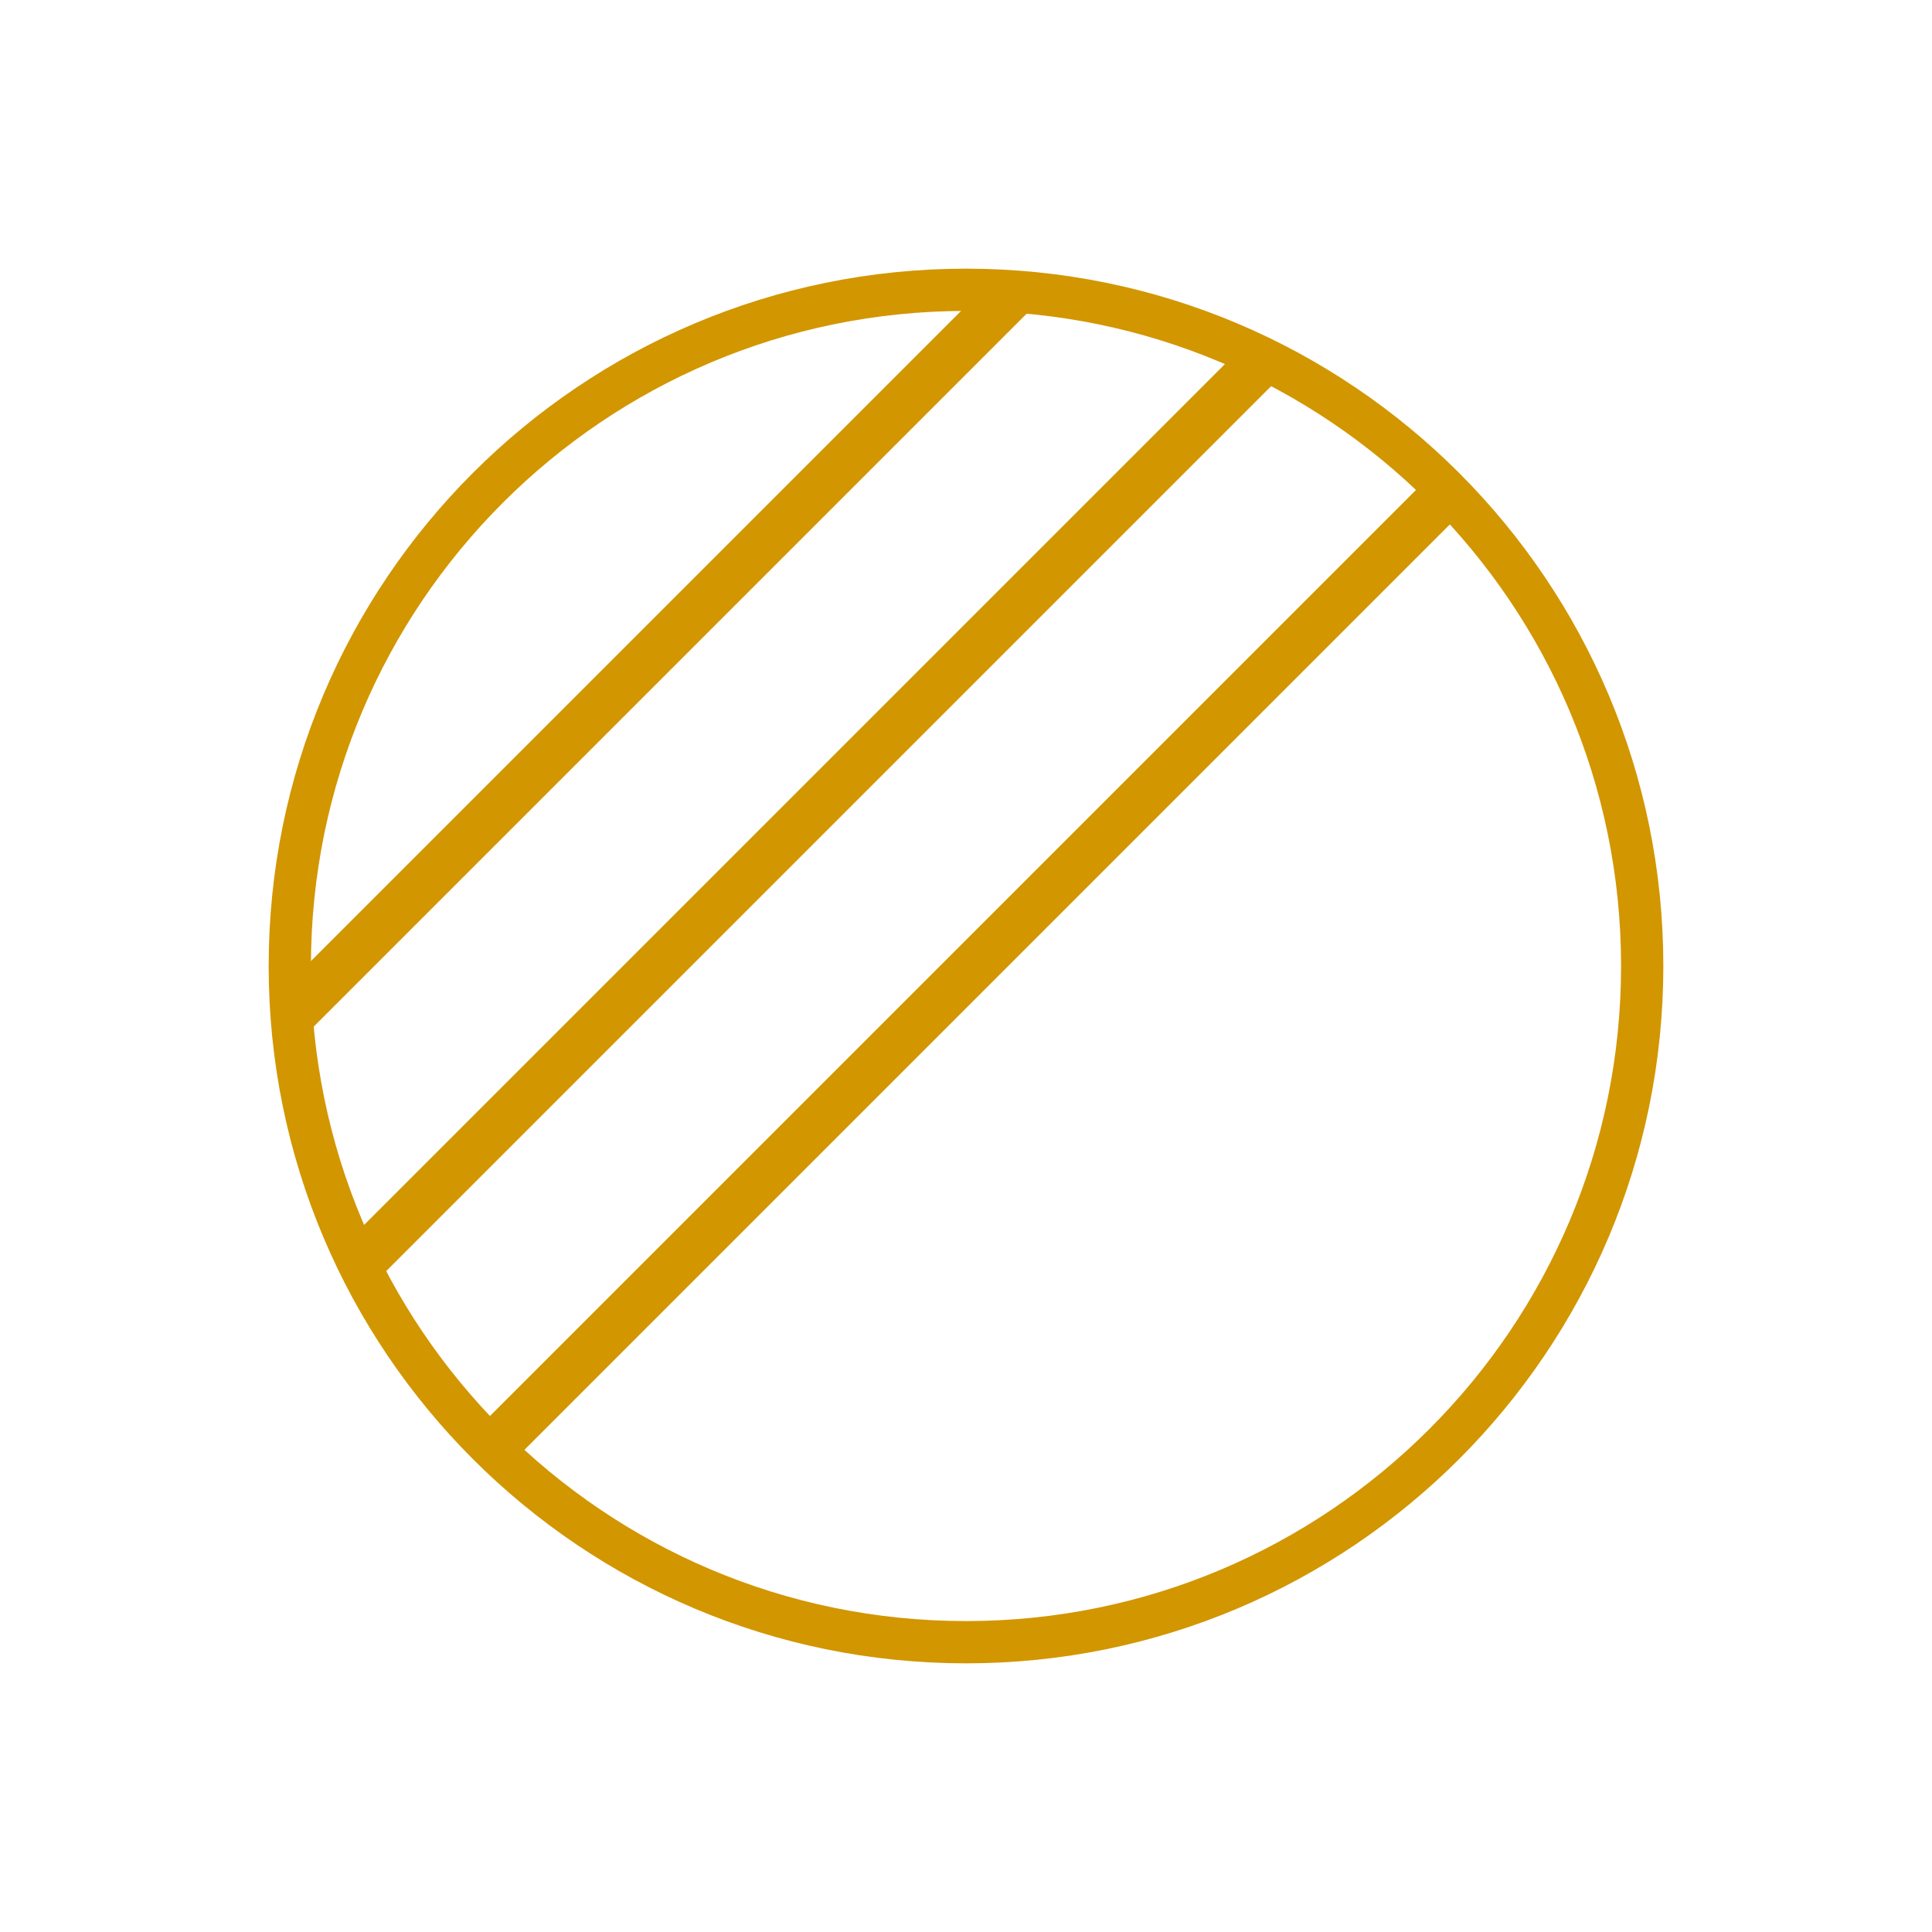
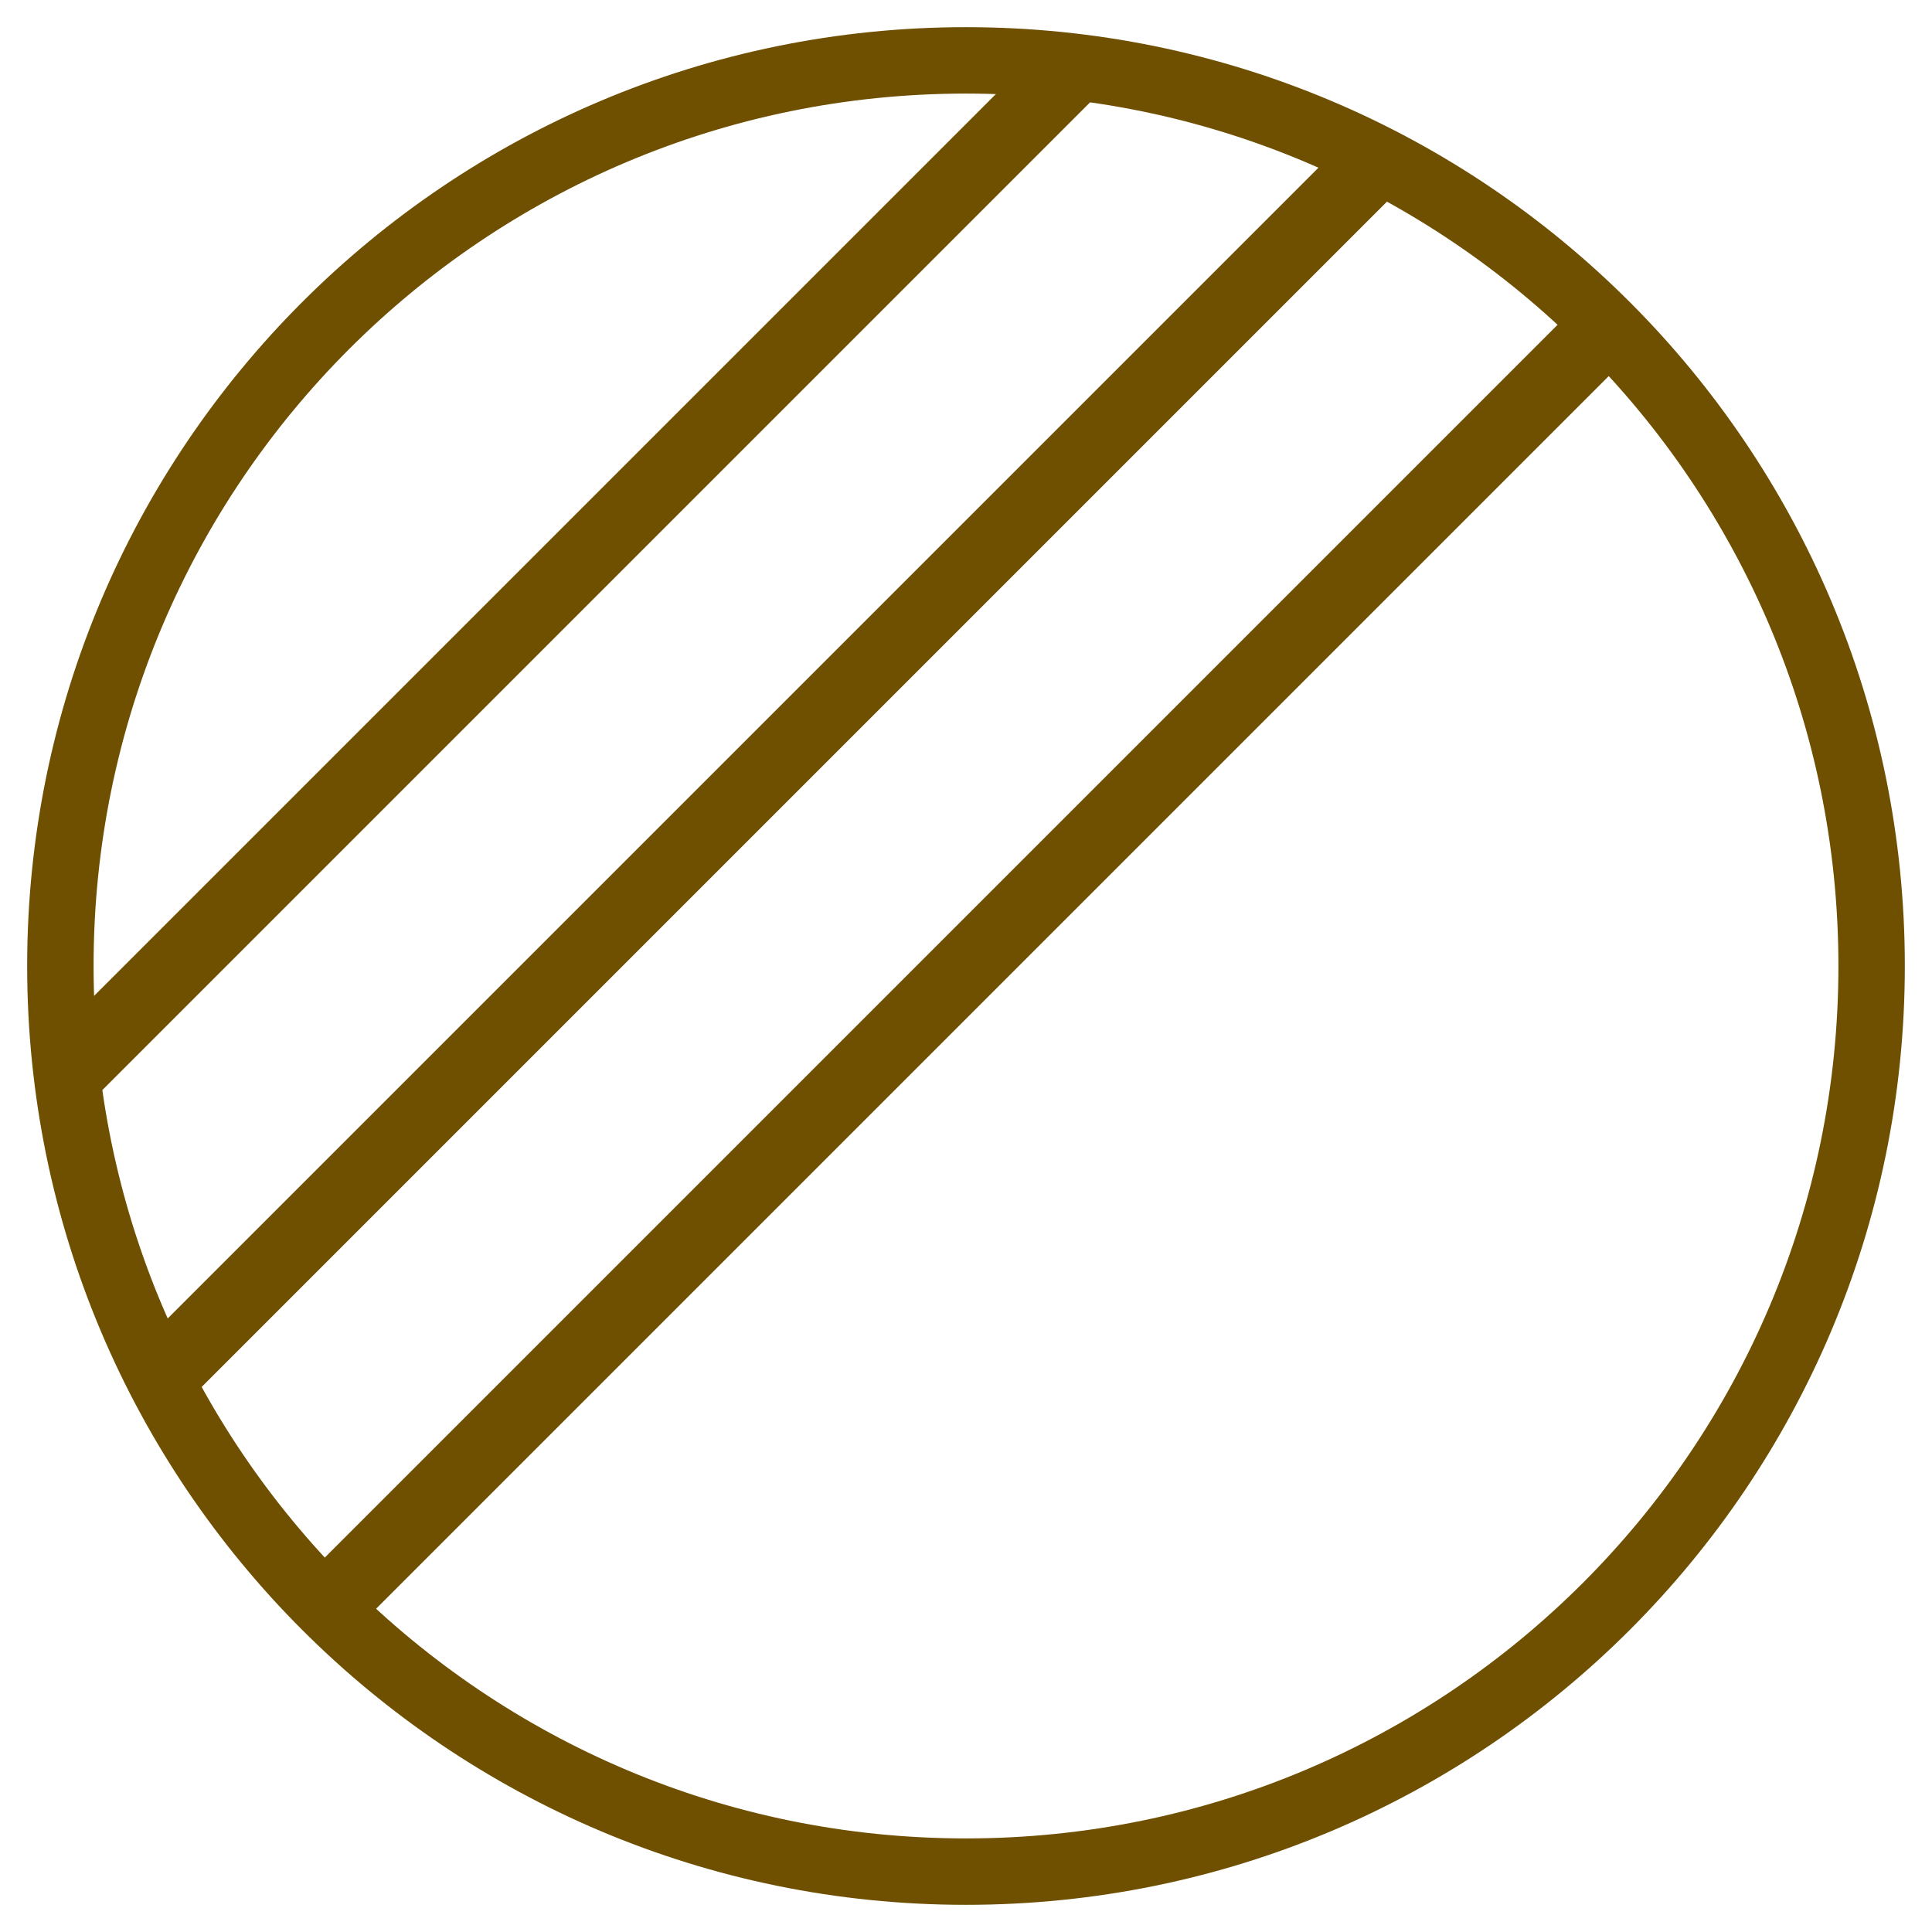
<svg xmlns="http://www.w3.org/2000/svg" width="320" height="320" viewBox="0 0 320 320" fill="none">
-   <circle cx="160" cy="160" r="112" stroke="#D29600" stroke-width="7" />
-   <mask id="mask0_140_2" style="mask-type:alpha" maskUnits="userSpaceOnUse" x="48" y="48" width="224" height="224">
-     <circle cx="160" cy="160" r="108" fill="#D9D9D9" stroke="#CCC0A4" stroke-width="8" />
+   <circle cx="160" cy="160" r="150" stroke="#6F4F00" stroke-width="11" />
+   <mask id="mask0_140_2" style="mask-type:alpha" maskUnits="userSpaceOnUse" x="5" y="10" width="300" height="300">
+     <circle cx="155" cy="160" r="146" fill="#D9D9D9" stroke="#CCC0A4" stroke-width="8" />
  </mask>
  <g mask="url(#mask0_140_2)">
-     <line x1="20.672" y1="300.672" x2="300.672" y2="20.672" stroke="#D29600" stroke-width="8" />
-     <line x1="-5.578" y1="274.422" x2="274.422" y2="-5.578" stroke="#D29600" stroke-width="8" />
-     <line x1="-31.828" y1="248.172" x2="248.172" y2="-31.828" stroke="#D29600" stroke-width="8" />
+     <line x1="-14.868" y1="335.132" x2="335.132" y2="-14.868" stroke="#6F4F00" stroke-width="12" />
+     <line x1="-47.68" y1="302.32" x2="302.32" y2="-47.68" stroke="#6F4F00" stroke-width="12" />
+     <line x1="-80.493" y1="269.507" x2="269.507" y2="-80.493" stroke="#6F4F00" stroke-width="12" />
  </g>
</svg>
